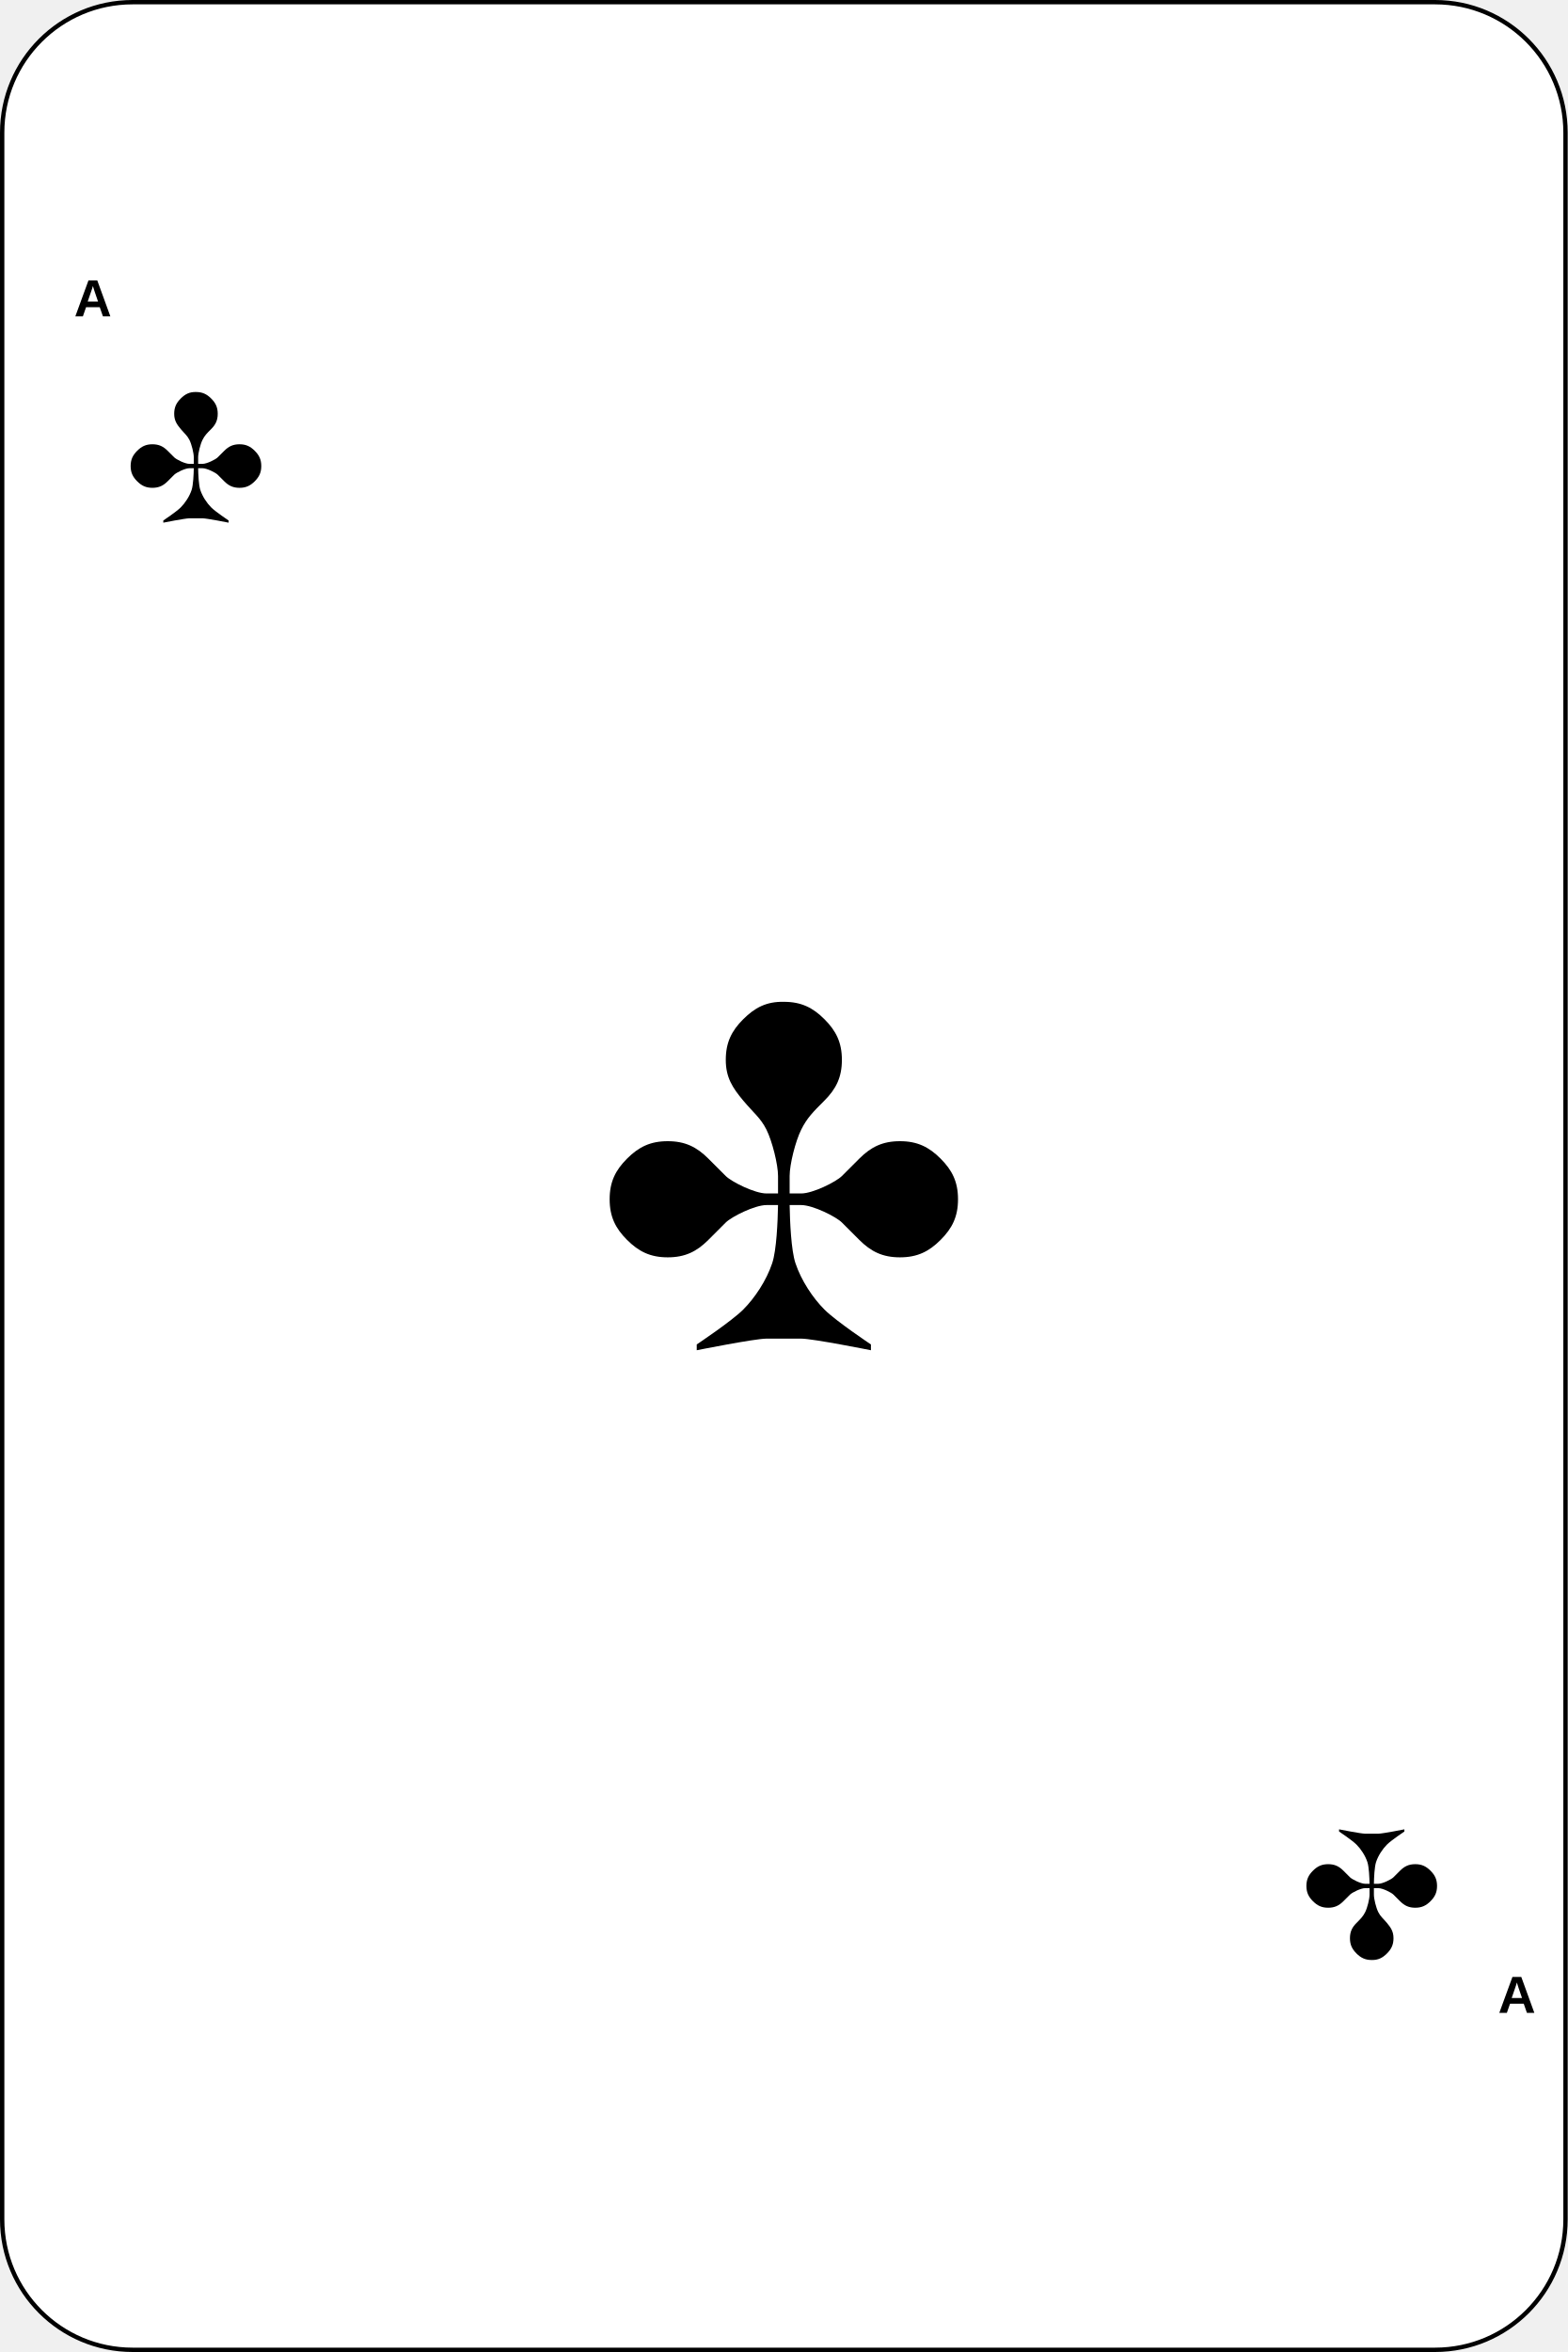
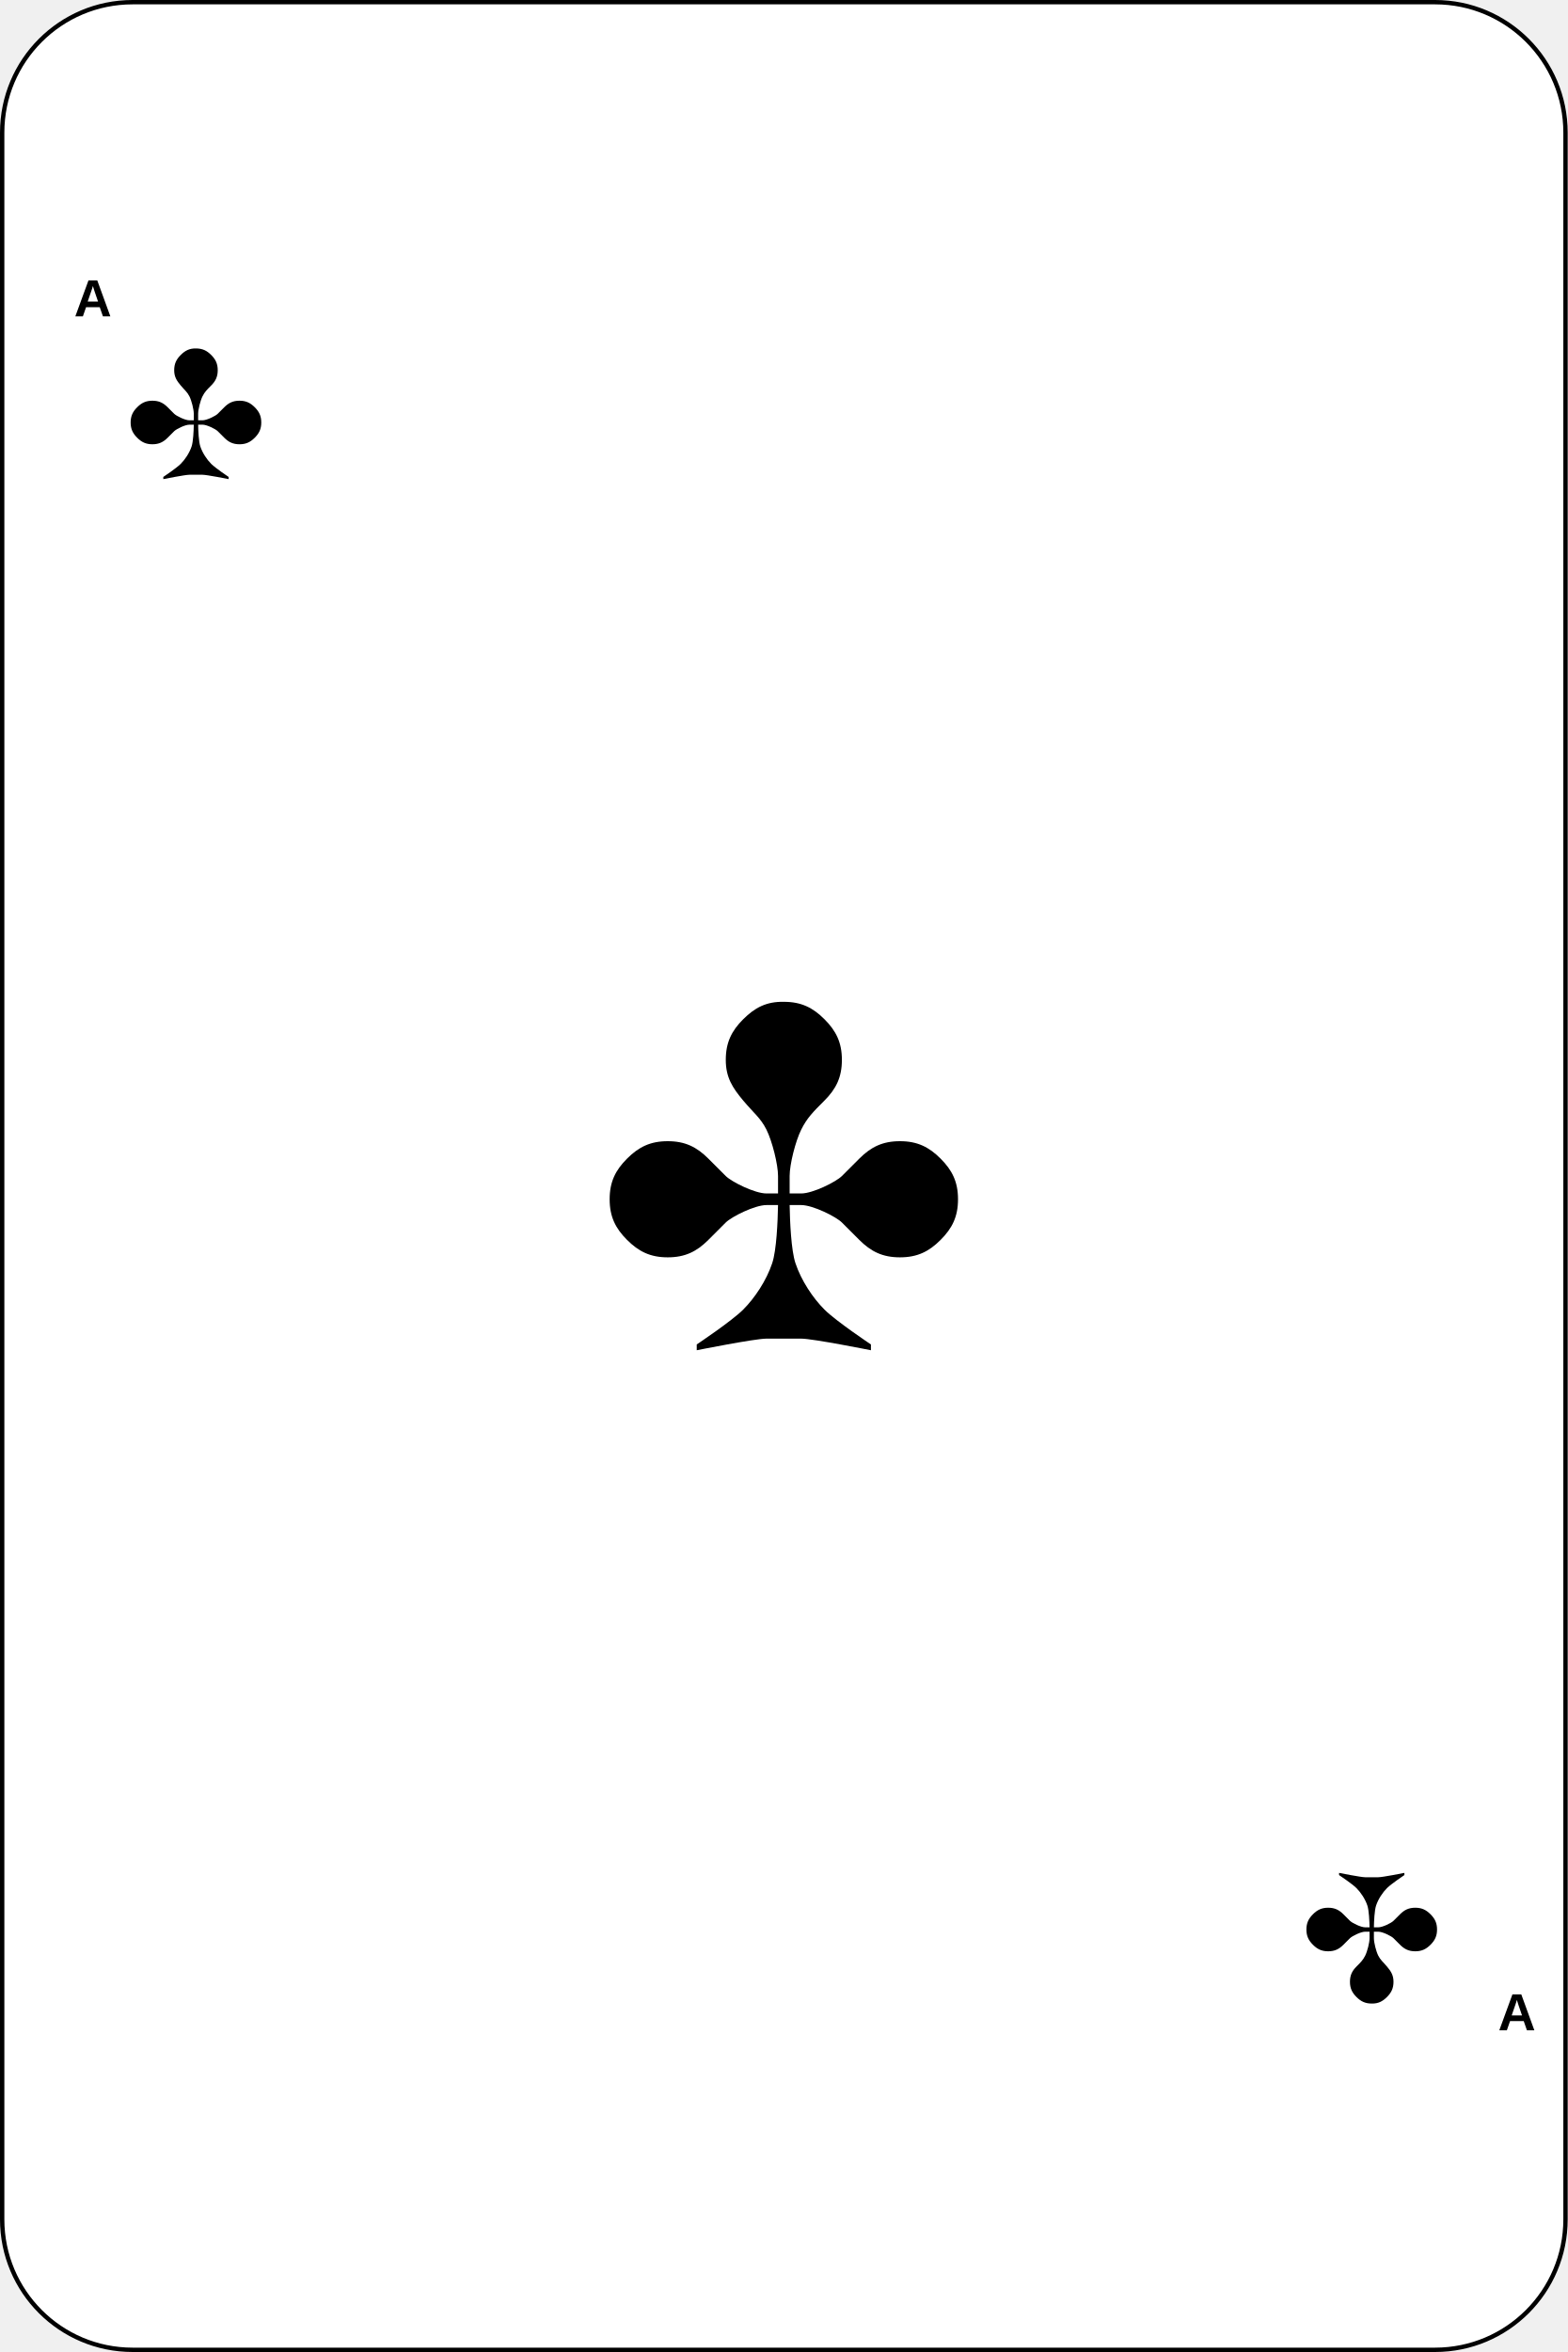
<svg xmlns="http://www.w3.org/2000/svg" version="1.1" viewBox="0 0 360 540">
  <g transform="translate(-29.5,657.14)">
    <rect x="30" y="-656.64" width="359" height="539" rx="29.944" fill="#fff" stroke="#000" />
    <text x="46.5" y="-584.5" style="font-size: 5rem; font-weight: bold; font-family: Arial">A</text>
-     <text x="373.5" y="-195" rotate="180" style="font-size: 5rem; font-weight: bold; font-family: Arial">A</text>
+     <text x="373.5" y="-191" rotate="180" style="font-size: 5rem; font-weight: bold; font-family: Arial">A</text>
    <path d="m209.5-427.13c-3.999-0.081-6.667 1.333-9.333 4-2.667 2.667-4 5.333-4 9.333s1.518 6.372 4 9.333c2.375 2.833 4 4 5.333 6.666 1.333 2.667 2.667 8 2.667 10.666v4h-2.67c-2.667 0-8-2.667-9.333-4l-4-4c-2.667-2.667-5.333-4-9.333-4s-6.667 1.333-9.333 4c-2.667 2.667-4 5.333-4 9.333s1.333 6.666 4 9.333 5.333 4 9.333 4 6.667-1.333 9.333-4l4-4c1.333-1.333 6.667-4 9.333-4h2.667c-0.066 3.776-0.346 10.37-1.333 13.333-1.333 4-4 8-6.667 10.666-2.667 2.667-10.667 8-10.667 8v1.333s13.333-2.667 16-2.667h8c2.667 0 16 2.667 16 2.667v-1.333s-8-5.333-10.667-8-5.333-6.666-6.667-10.666c-0.988-2.963-1.267-9.557-1.333-13.333h2.667c2.667 0 8 2.667 9.333 4l4 4c2.667 2.667 5.333 4 9.333 4s6.667-1.333 9.333-4c2.667-2.667 4-5.333 4-9.333s-1.333-6.666-4-9.333-5.333-4-9.333-4-6.667 1.333-9.333 4l-4 4c-1.333 1.333-6.667 4-9.333 4h-2.667v-4c0-2.667 1.333-8 2.667-10.666 1.333-2.667 2.667-4 5.333-6.666 2.653-2.653 4-5.333 4-9.333s-1.333-6.666-4-9.333-5.333-4-9.333-4" />
-     <path transform="translate(15, 0)" d="m59.5-567.14c-1.5-0.031-2.5 0.5-3.5 1.5s-1.5 2-1.5 3.5 0.569 2.39 1.5 3.5c0.891 1.063 1.5 1.5 2 2.5s1 3 1 4v1.5h-1c-1 0-3-1-3.5-1.5l-1.5-1.5c-1-1-2-1.5-3.5-1.5s-2.5 0.5-3.5 1.5-1.5 2-1.5 3.5 0.5 2.5 1.5 3.5 2 1.5 3.5 1.5 2.5-0.5 3.5-1.5l1.5-1.5c0.5-0.5 2.5-1.5 3.5-1.5h1c-0.025 1.416-0.13 3.889-0.5 5-0.5 1.5-1.5 3-2.5 4s-4 3-4 3v0.5s5-1 6-1h3c1 0 6 1 6 1v-0.5s-3-2-4-3-2-2.5-2.5-4c-0.37-1.111-0.475-3.584-0.5-5h1c1 0 3 1 3.5 1.5l1.5 1.5c1 1 2 1.5 3.5 1.5s2.5-0.5 3.5-1.5 1.5-2 1.5-3.5-0.5-2.5-1.5-3.5-2-1.5-3.5-1.5-2.5 0.5-3.5 1.5l-1.5 1.5c-0.5 0.5-2.5 1.5-3.5 1.5h-1v-1.5c0-1 0.5-3 1-4s1-1.5 2-2.5c0.995-0.995 1.5-2 1.5-3.5s-0.5-2.5-1.5-3.5-2-1.5-3.5-1.5" />
-     <path transform="translate(-15, 0)" d="m359.5-207.14c1.5 0.031 2.5-0.5 3.5-1.5s1.5-2 1.5-3.5-0.569-2.39-1.5-3.5c-0.891-1.063-1.5-1.5-2-2.5s-1-3-1-4v-1.5h1c1 0 3 1 3.5 1.5l1.5 1.5c1 1 2 1.5 3.5 1.5s2.5-0.5 3.5-1.5 1.5-2 1.5-3.5-0.5-2.5-1.5-3.5-2-1.5-3.5-1.5-2.5 0.5-3.5 1.5l-1.5 1.5c-0.5 0.5-2.5 1.5-3.5 1.5h-1c0.025-1.416 0.13-3.889 0.5-5 0.5-1.5 1.5-3 2.5-4s4-3 4-3v-0.5s-5 1-6 1h-3c-1 0-6-1-6-1v0.5s3 2 4 3 2 2.5 2.5 4c0.37 1.111 0.475 3.584 0.5 5h-1c-1 0-3-1-3.5-1.5l-1.5-1.5c-1-1-2-1.5-3.5-1.5s-2.5 0.5-3.5 1.5-1.5 2-1.5 3.5 0.5 2.5 1.5 3.5 2 1.5 3.5 1.5 2.5-0.5 3.5-1.5l1.5-1.5c0.5-0.5 2.5-1.5 3.5-1.5h1v1.5c0 1-0.5 3-1 4s-1 1.5-2 2.5c-0.995 0.995-1.5 2-1.5 3.5s0.5 2.5 1.5 3.5 2 1.5 3.5 1.5" />
+     <path transform="translate(15, -10)" d="m59.5-567.14c-1.5-0.031-2.5 0.5-3.5 1.5s-1.5 2-1.5 3.5 0.569 2.39 1.5 3.5c0.891 1.063 1.5 1.5 2 2.5s1 3 1 4v1.5h-1c-1 0-3-1-3.5-1.5l-1.5-1.5c-1-1-2-1.5-3.5-1.5s-2.5 0.5-3.5 1.5-1.5 2-1.5 3.5 0.5 2.5 1.5 3.5 2 1.5 3.5 1.5 2.5-0.5 3.5-1.5l1.5-1.5c0.5-0.5 2.5-1.5 3.5-1.5h1c-0.025 1.416-0.13 3.889-0.5 5-0.5 1.5-1.5 3-2.5 4s-4 3-4 3v0.5s5-1 6-1h3c1 0 6 1 6 1v-0.5s-3-2-4-3-2-2.5-2.5-4c-0.37-1.111-0.475-3.584-0.5-5h1c1 0 3 1 3.5 1.5l1.5 1.5c1 1 2 1.5 3.5 1.5s2.5-0.5 3.5-1.5 1.5-2 1.5-3.5-0.5-2.5-1.5-3.5-2-1.5-3.5-1.5-2.5 0.5-3.5 1.5l-1.5 1.5c-0.5 0.5-2.5 1.5-3.5 1.5h-1v-1.5c0-1 0.5-3 1-4s1-1.5 2-2.5c0.995-0.995 1.5-2 1.5-3.5s-0.5-2.5-1.5-3.5-2-1.5-3.5-1.5" />
+     <path transform="translate(-15, 10)" d="m359.5-207.14c1.5 0.031 2.5-0.5 3.5-1.5s1.5-2 1.5-3.5-0.569-2.39-1.5-3.5c-0.891-1.063-1.5-1.5-2-2.5s-1-3-1-4v-1.5h1c1 0 3 1 3.5 1.5l1.5 1.5c1 1 2 1.5 3.5 1.5s2.5-0.5 3.5-1.5 1.5-2 1.5-3.5-0.5-2.5-1.5-3.5-2-1.5-3.5-1.5-2.5 0.5-3.5 1.5l-1.5 1.5c-0.5 0.5-2.5 1.5-3.5 1.5h-1c0.025-1.416 0.13-3.889 0.5-5 0.5-1.5 1.5-3 2.5-4s4-3 4-3v-0.5s-5 1-6 1h-3c-1 0-6-1-6-1v0.5s3 2 4 3 2 2.5 2.5 4c0.37 1.111 0.475 3.584 0.5 5h-1c-1 0-3-1-3.5-1.5l-1.5-1.5c-1-1-2-1.5-3.5-1.5s-2.5 0.5-3.5 1.5-1.5 2-1.5 3.5 0.5 2.5 1.5 3.5 2 1.5 3.5 1.5 2.5-0.5 3.5-1.5l1.5-1.5c0.5-0.5 2.5-1.5 3.5-1.5h1v1.5c0 1-0.5 3-1 4s-1 1.5-2 2.5c-0.995 0.995-1.5 2-1.5 3.5s0.5 2.5 1.5 3.5 2 1.5 3.5 1.5" />
  </g>
</svg>
